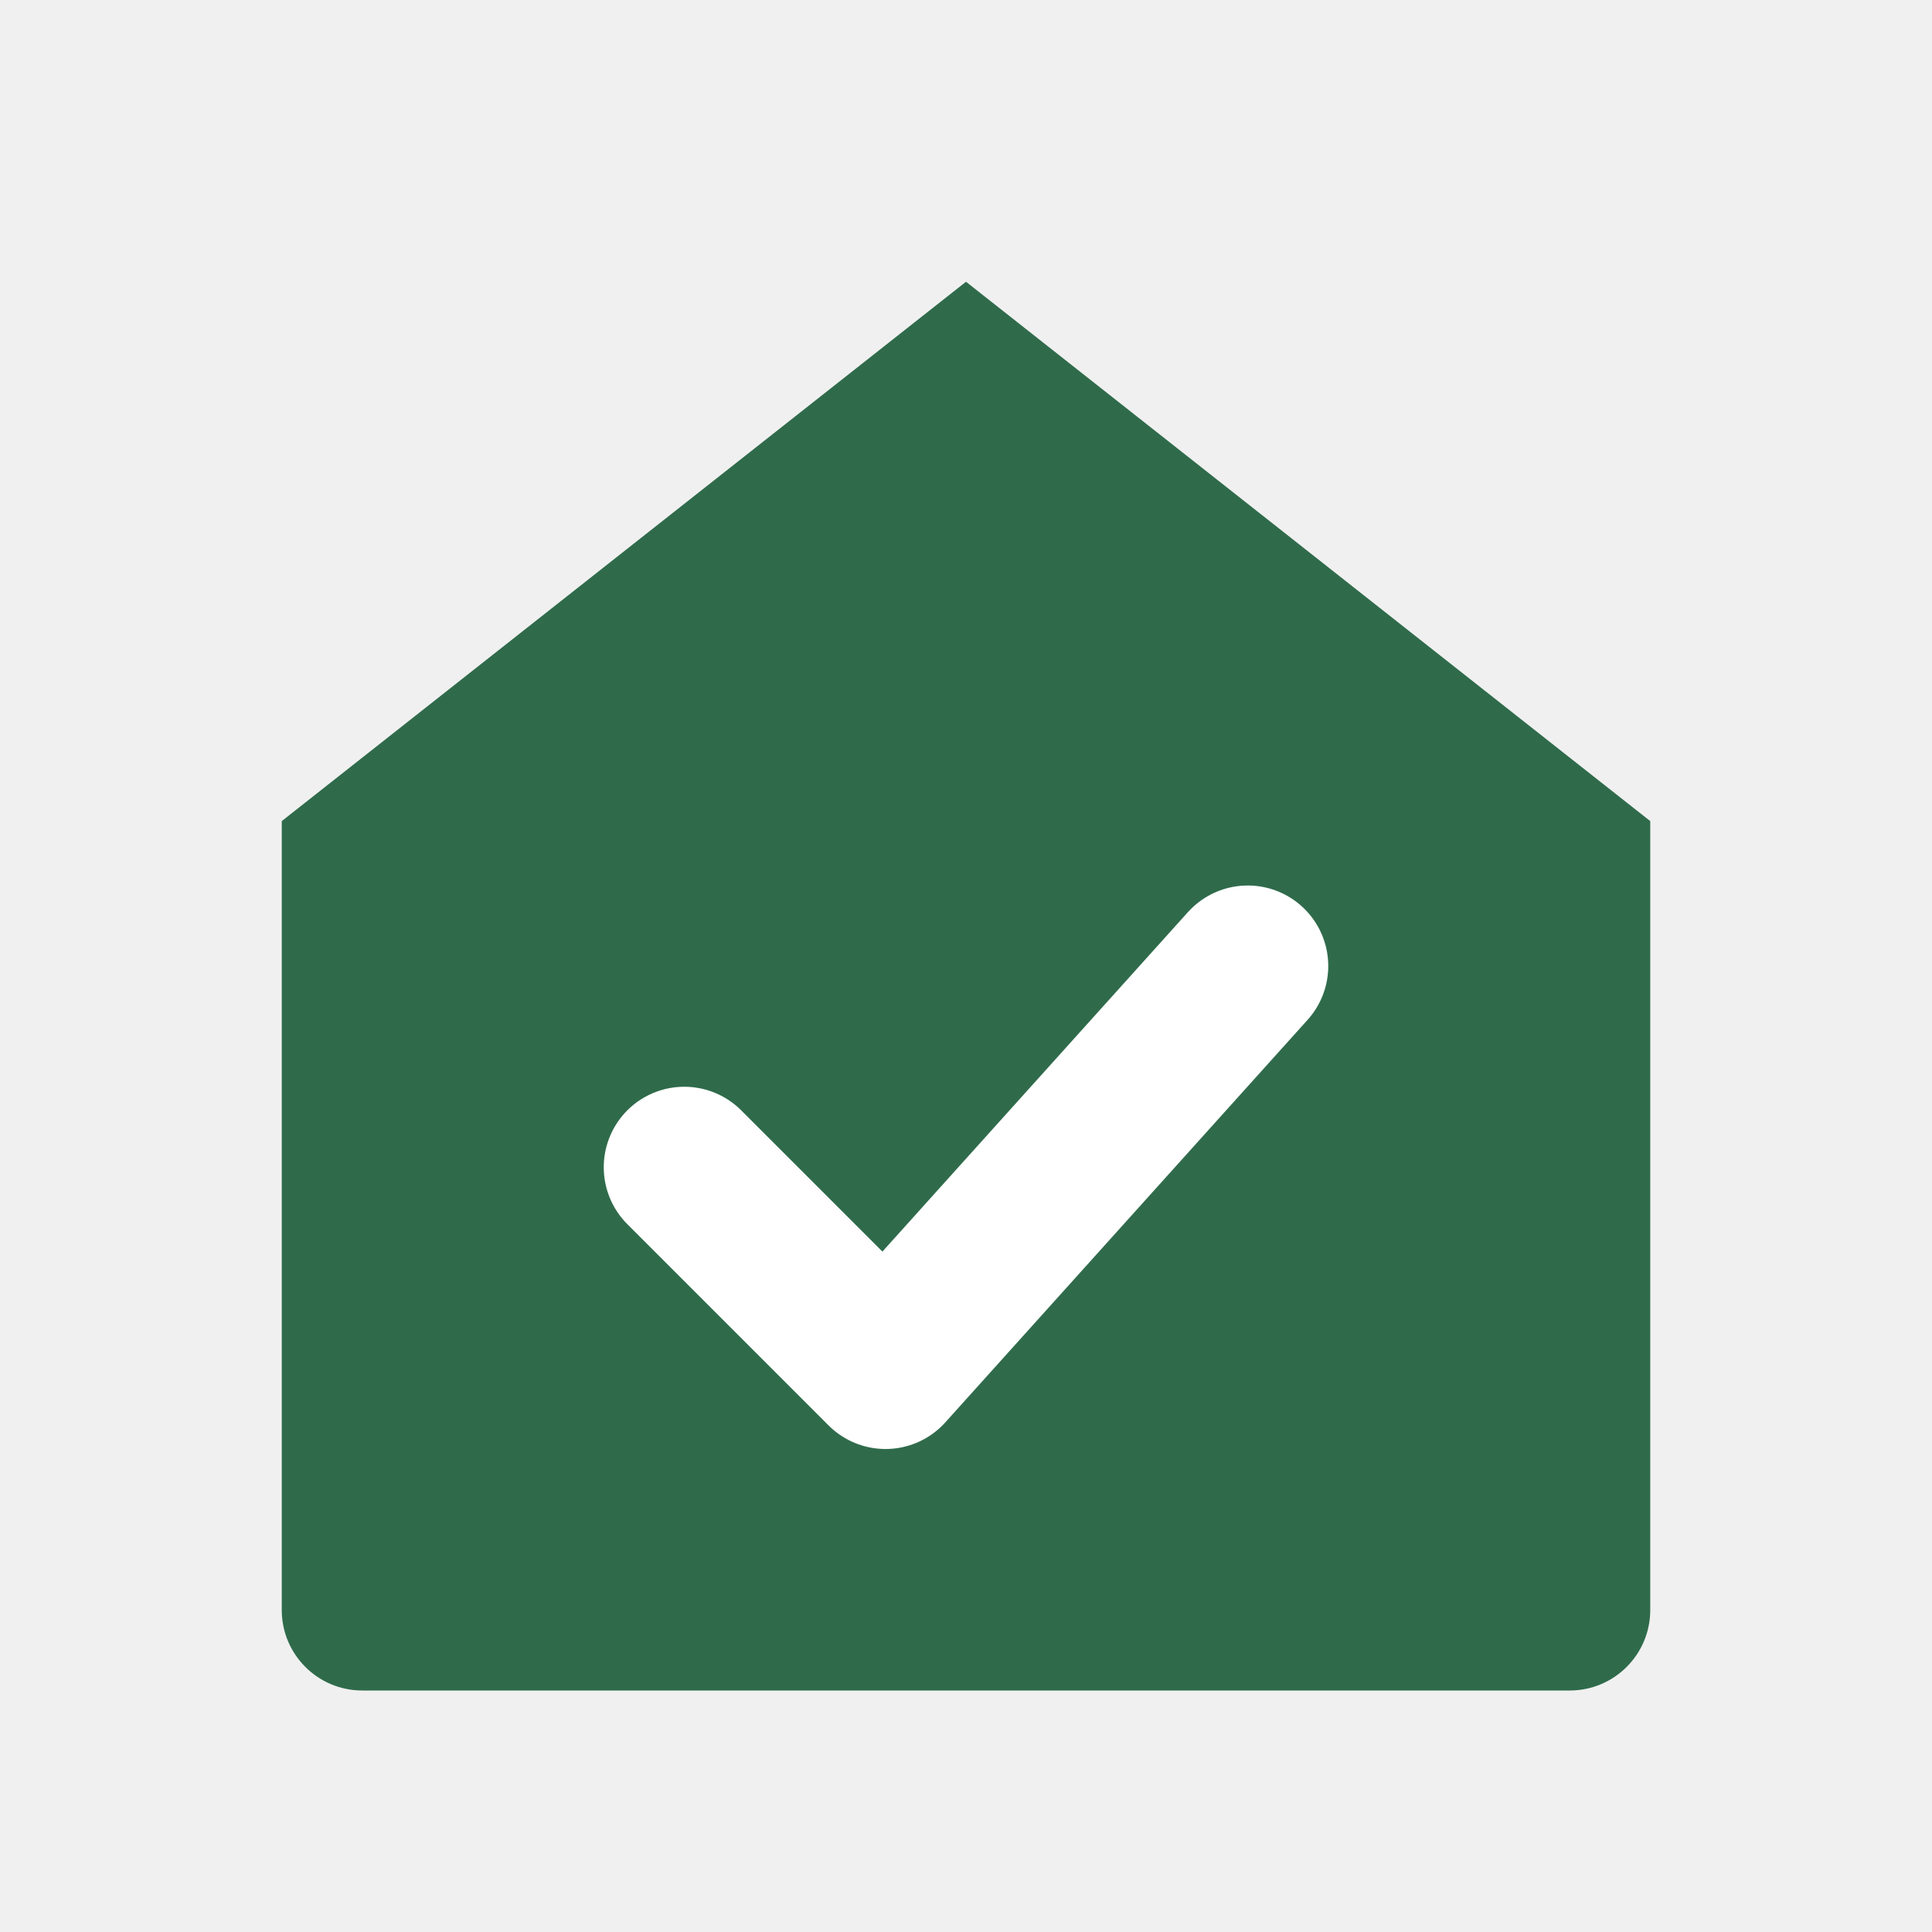
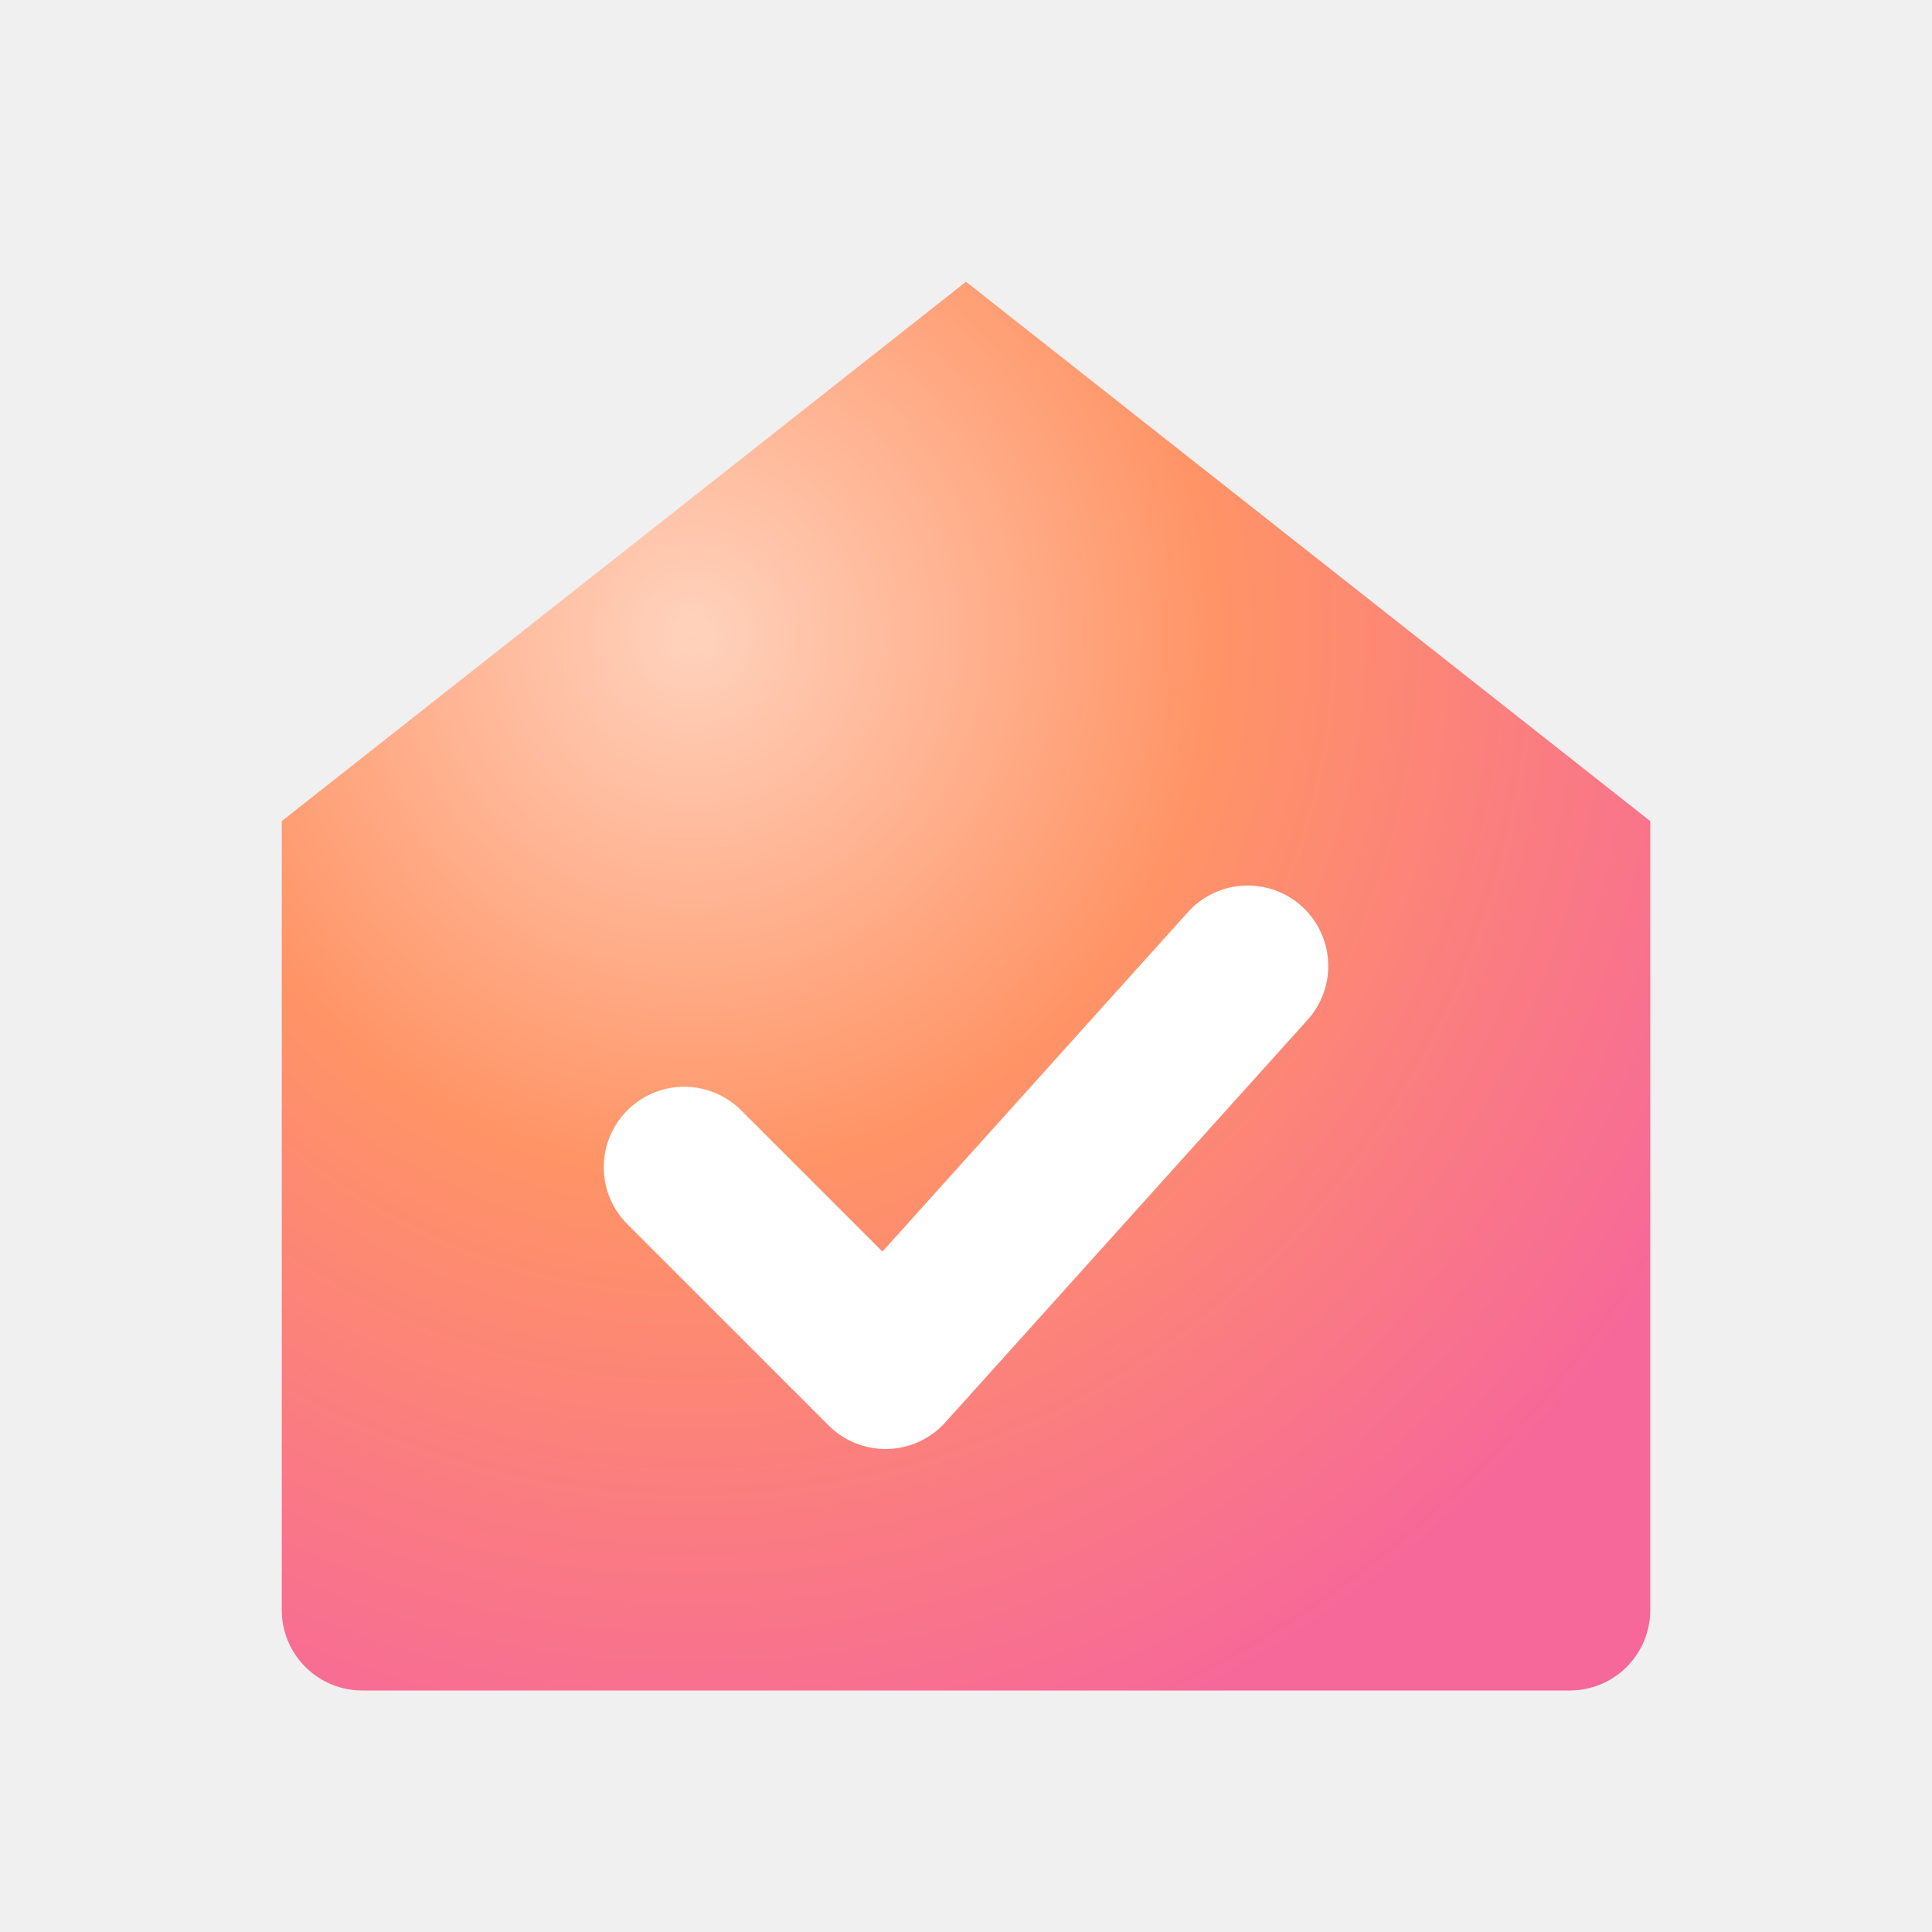
<svg xmlns="http://www.w3.org/2000/svg" viewBox="0 0 24 24" fill="none">
-   <path fill="#2f6b4b" d="M3.5 10.2 12 3.5l8.5 6.7V20a1 1 0 0 1-1 1h-15a1 1 0 0 1-1-1z" />
+   <defs>
+     <radialGradient id="o" cx="0.3" cy="0.25" r="0.85">
+       <stop offset="0" stop-color="#ffd2bd" />
+       <stop offset="0.45" stop-color="#ff9466" />
+       <stop offset="1" stop-color="#f6679a" />
+     </radialGradient>
+   </defs>
+   <path fill="url(#o)" d="M3.5 10.2 12 3.5l8.5 6.7V20a1 1 0 0 1-1 1h-15a1 1 0 0 1-1-1z" />
  <path stroke="#ffffff" d="m8.5 14.5 2.5 2.5 4.5-5" stroke-width="2" stroke-linecap="round" stroke-linejoin="round" />
</svg>
